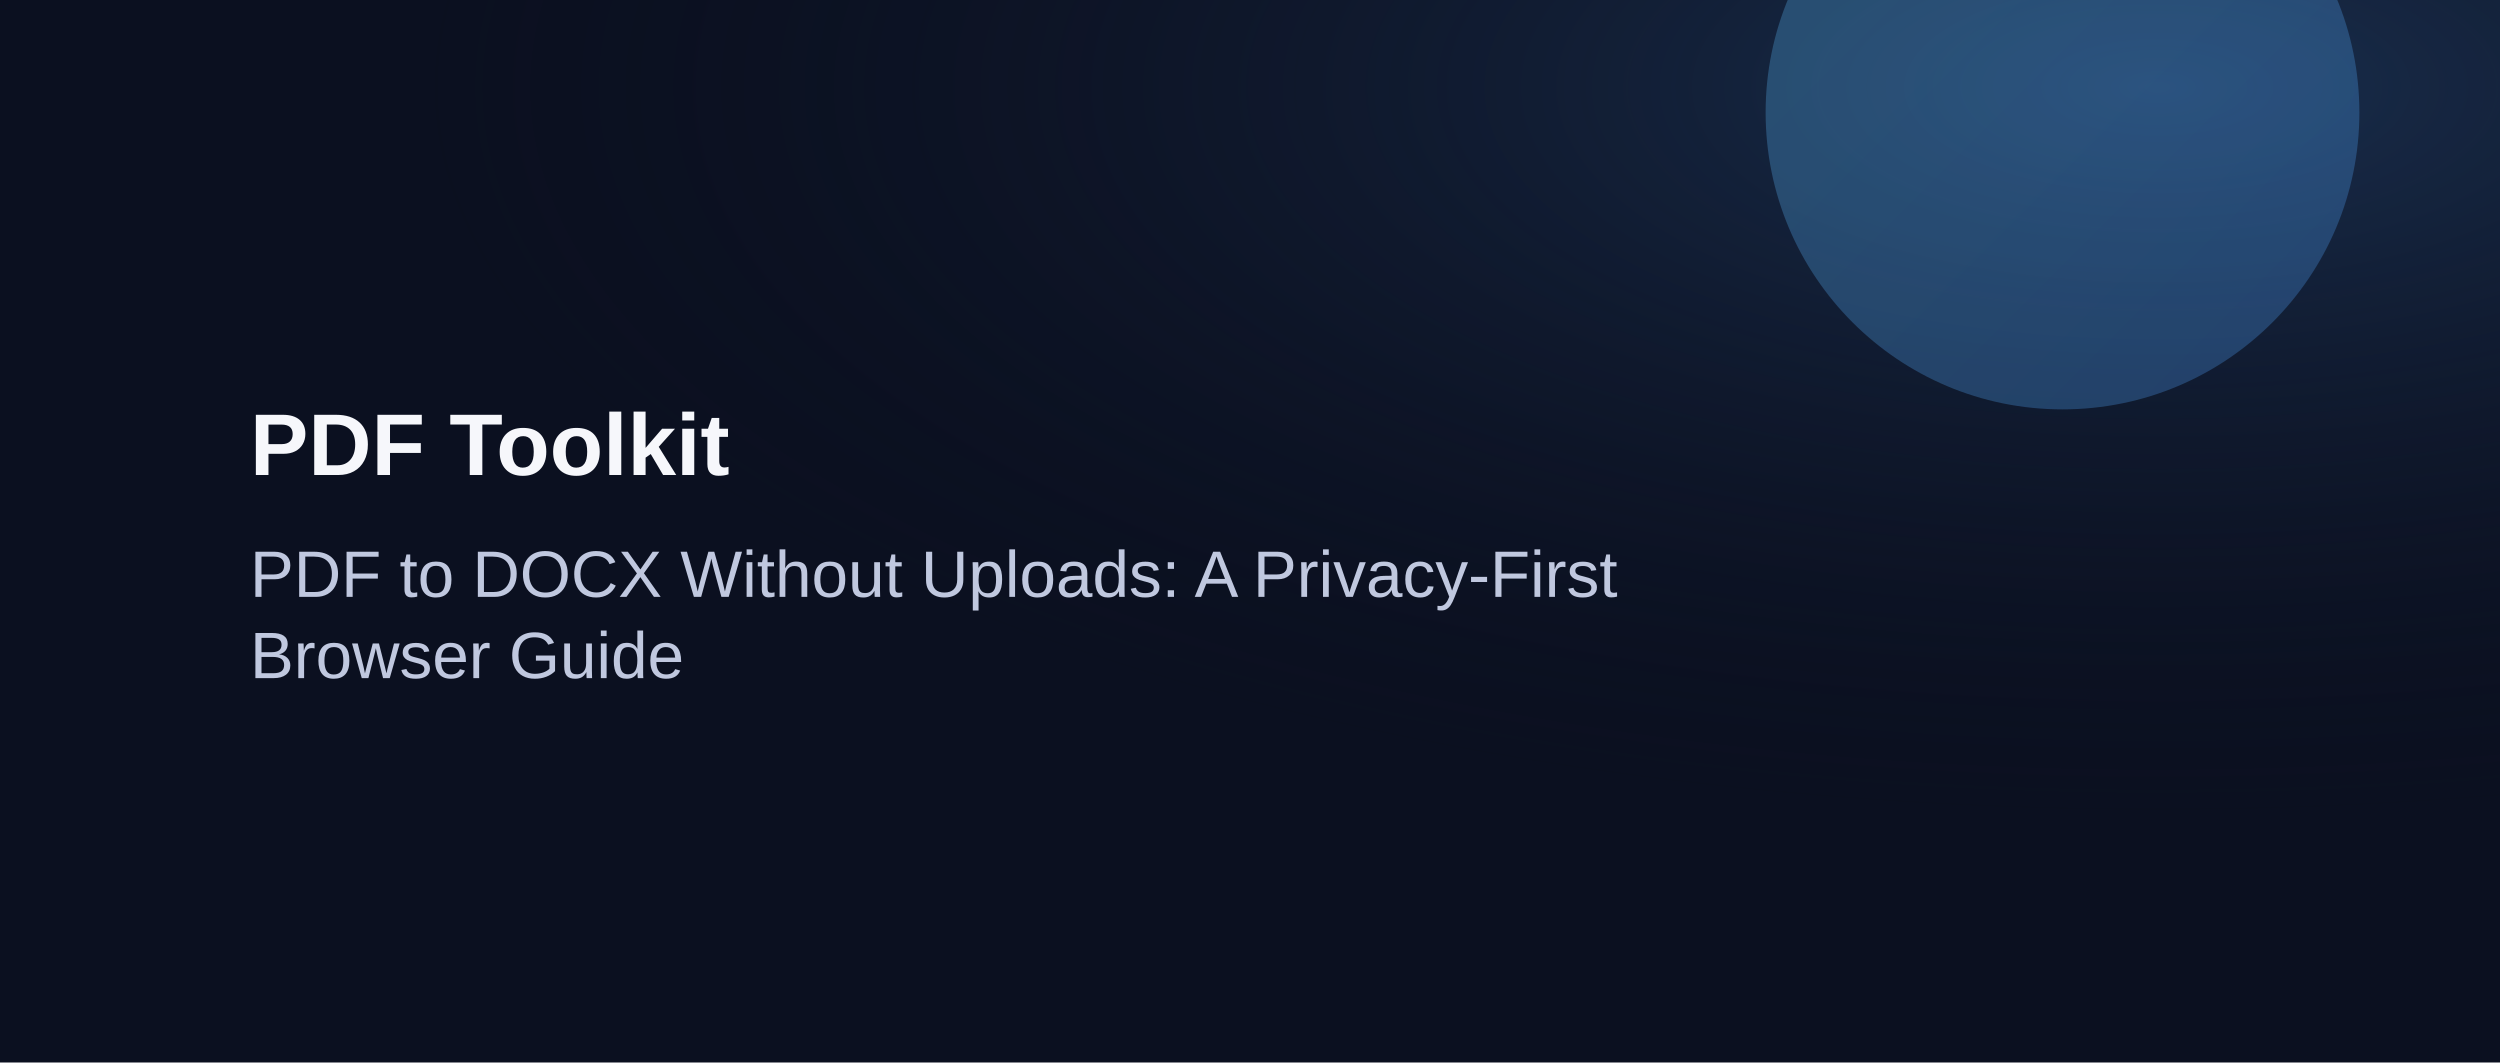
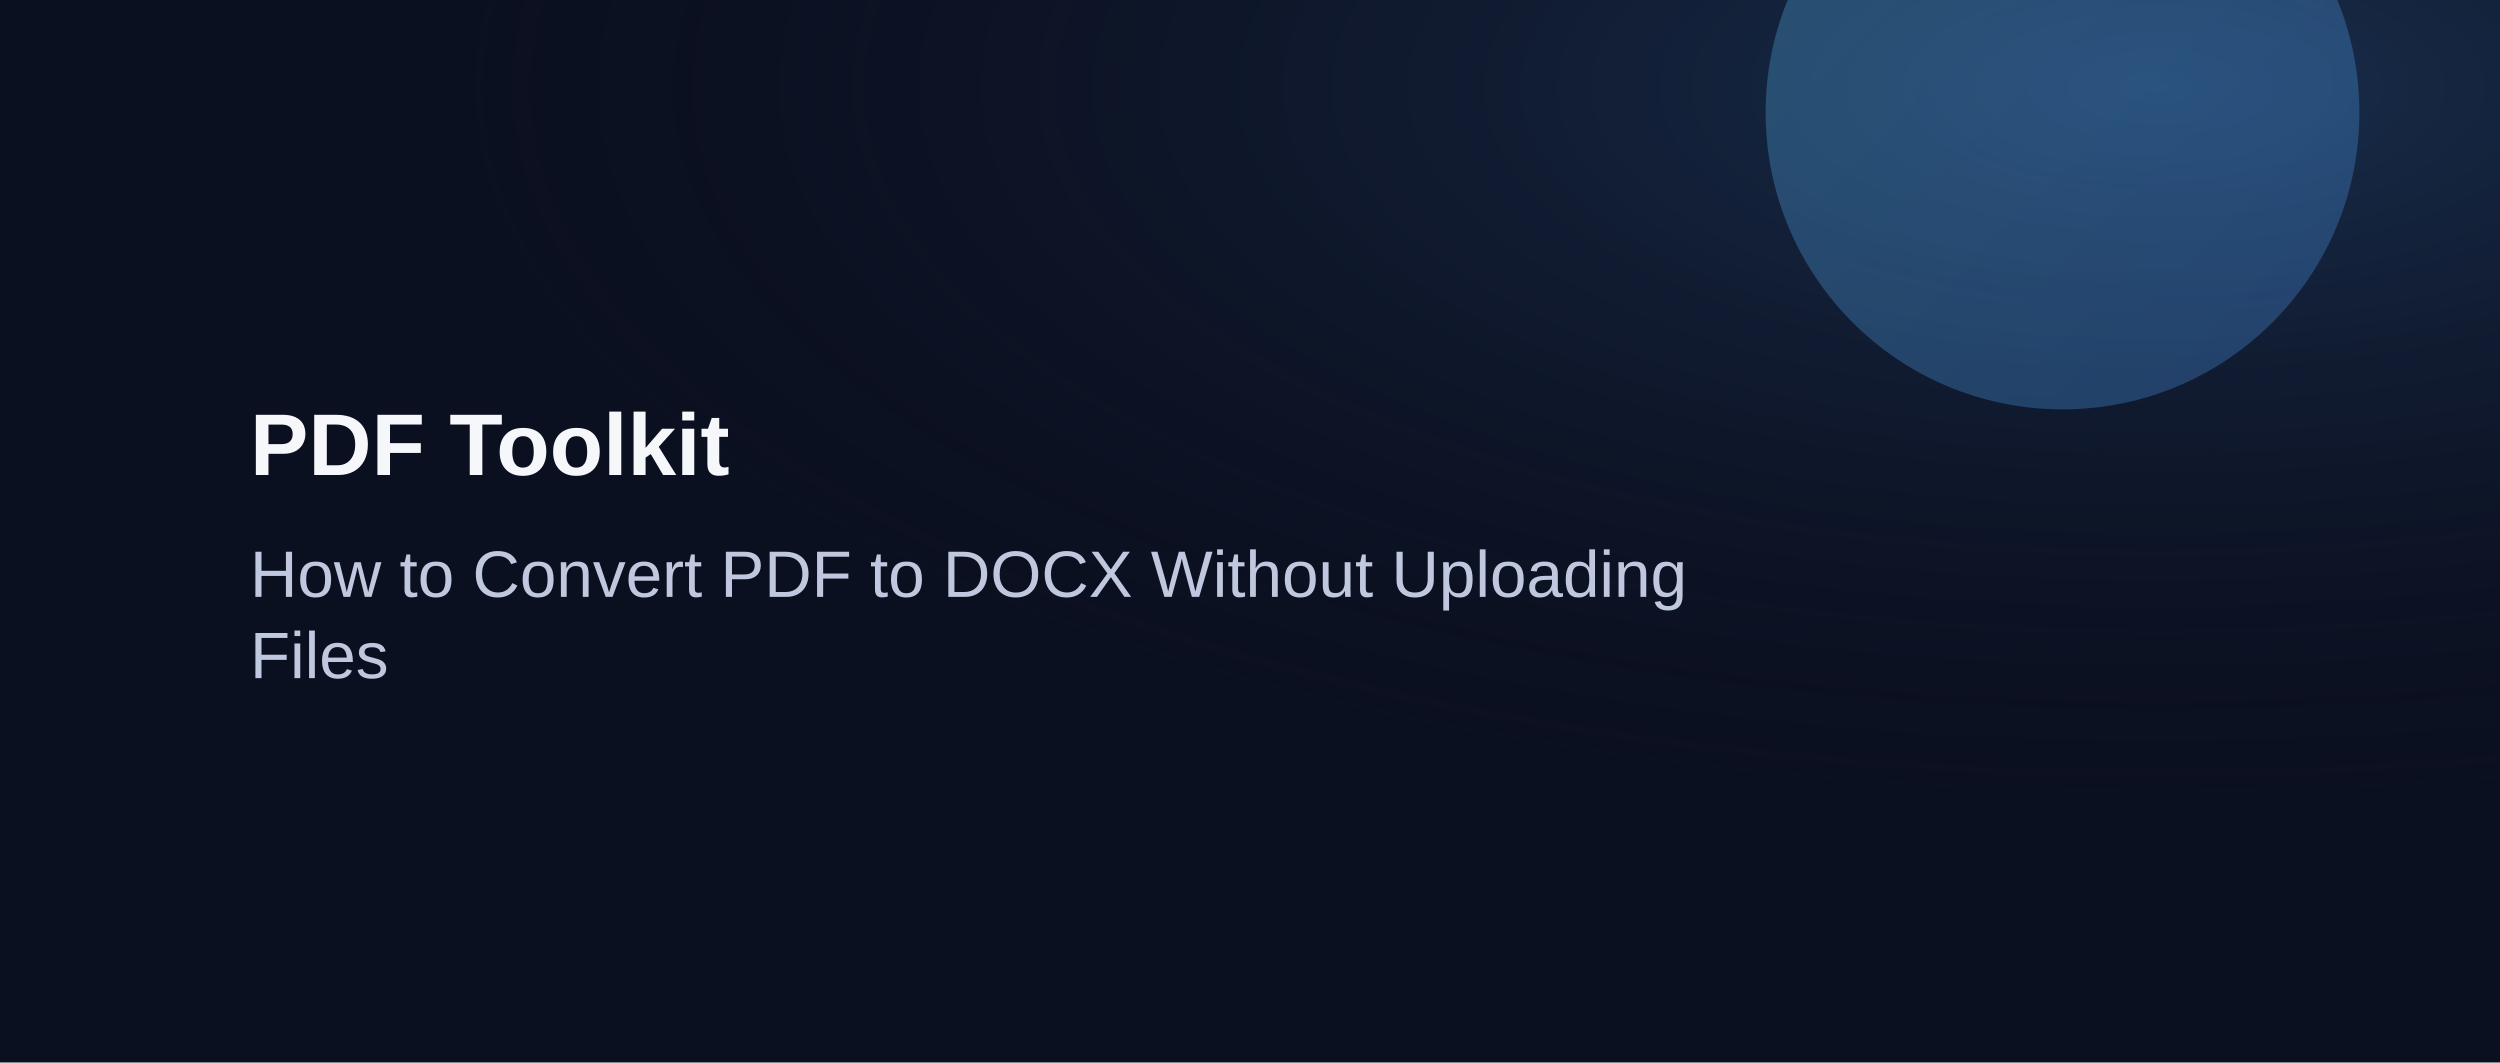
<svg xmlns="http://www.w3.org/2000/svg" width="1600" height="680" viewBox="0 0 1600 680">
  <defs>
    <linearGradient id="g" x1="0" y1="0" x2="1" y2="1">
      <stop offset="0" stop-color="#63C7FF" />
      <stop offset="1" stop-color="#4EA0FF" />
    </linearGradient>
    <radialGradient id="wash" cx="0.86" cy="0.08" r="0.7">
      <stop offset="0" stop-color="#24456F" stop-opacity=".58" />
      <stop offset="1" stop-color="#0B1020" stop-opacity="0" />
    </radialGradient>
  </defs>
  <rect width="1600" height="680" fill="#0B1020" />
  <rect width="1600" height="680" fill="url(#wash)" />
  <circle cx="1320" cy="72" r="190" fill="url(#g)" opacity="0.28" />
  <text x="160" y="304" fill="#F6F7FB" font-family="Arial, sans-serif" font-size="56" font-weight="700">PDF Toolkit</text>
  <text fill="#C0C8DF" font-family="Arial, sans-serif" font-size="42">
-     <tspan x="160" y="382">PDF to DOCX Without Uploads: A Privacy-First</tspan>
-     <tspan x="160" y="434">Browser Guide</tspan>
+     <tspan x="160" y="382">How to Convert PDF to DOCX Without Uploading</tspan>
+     <tspan x="160" y="434">Files</tspan>
  </text>
</svg>
